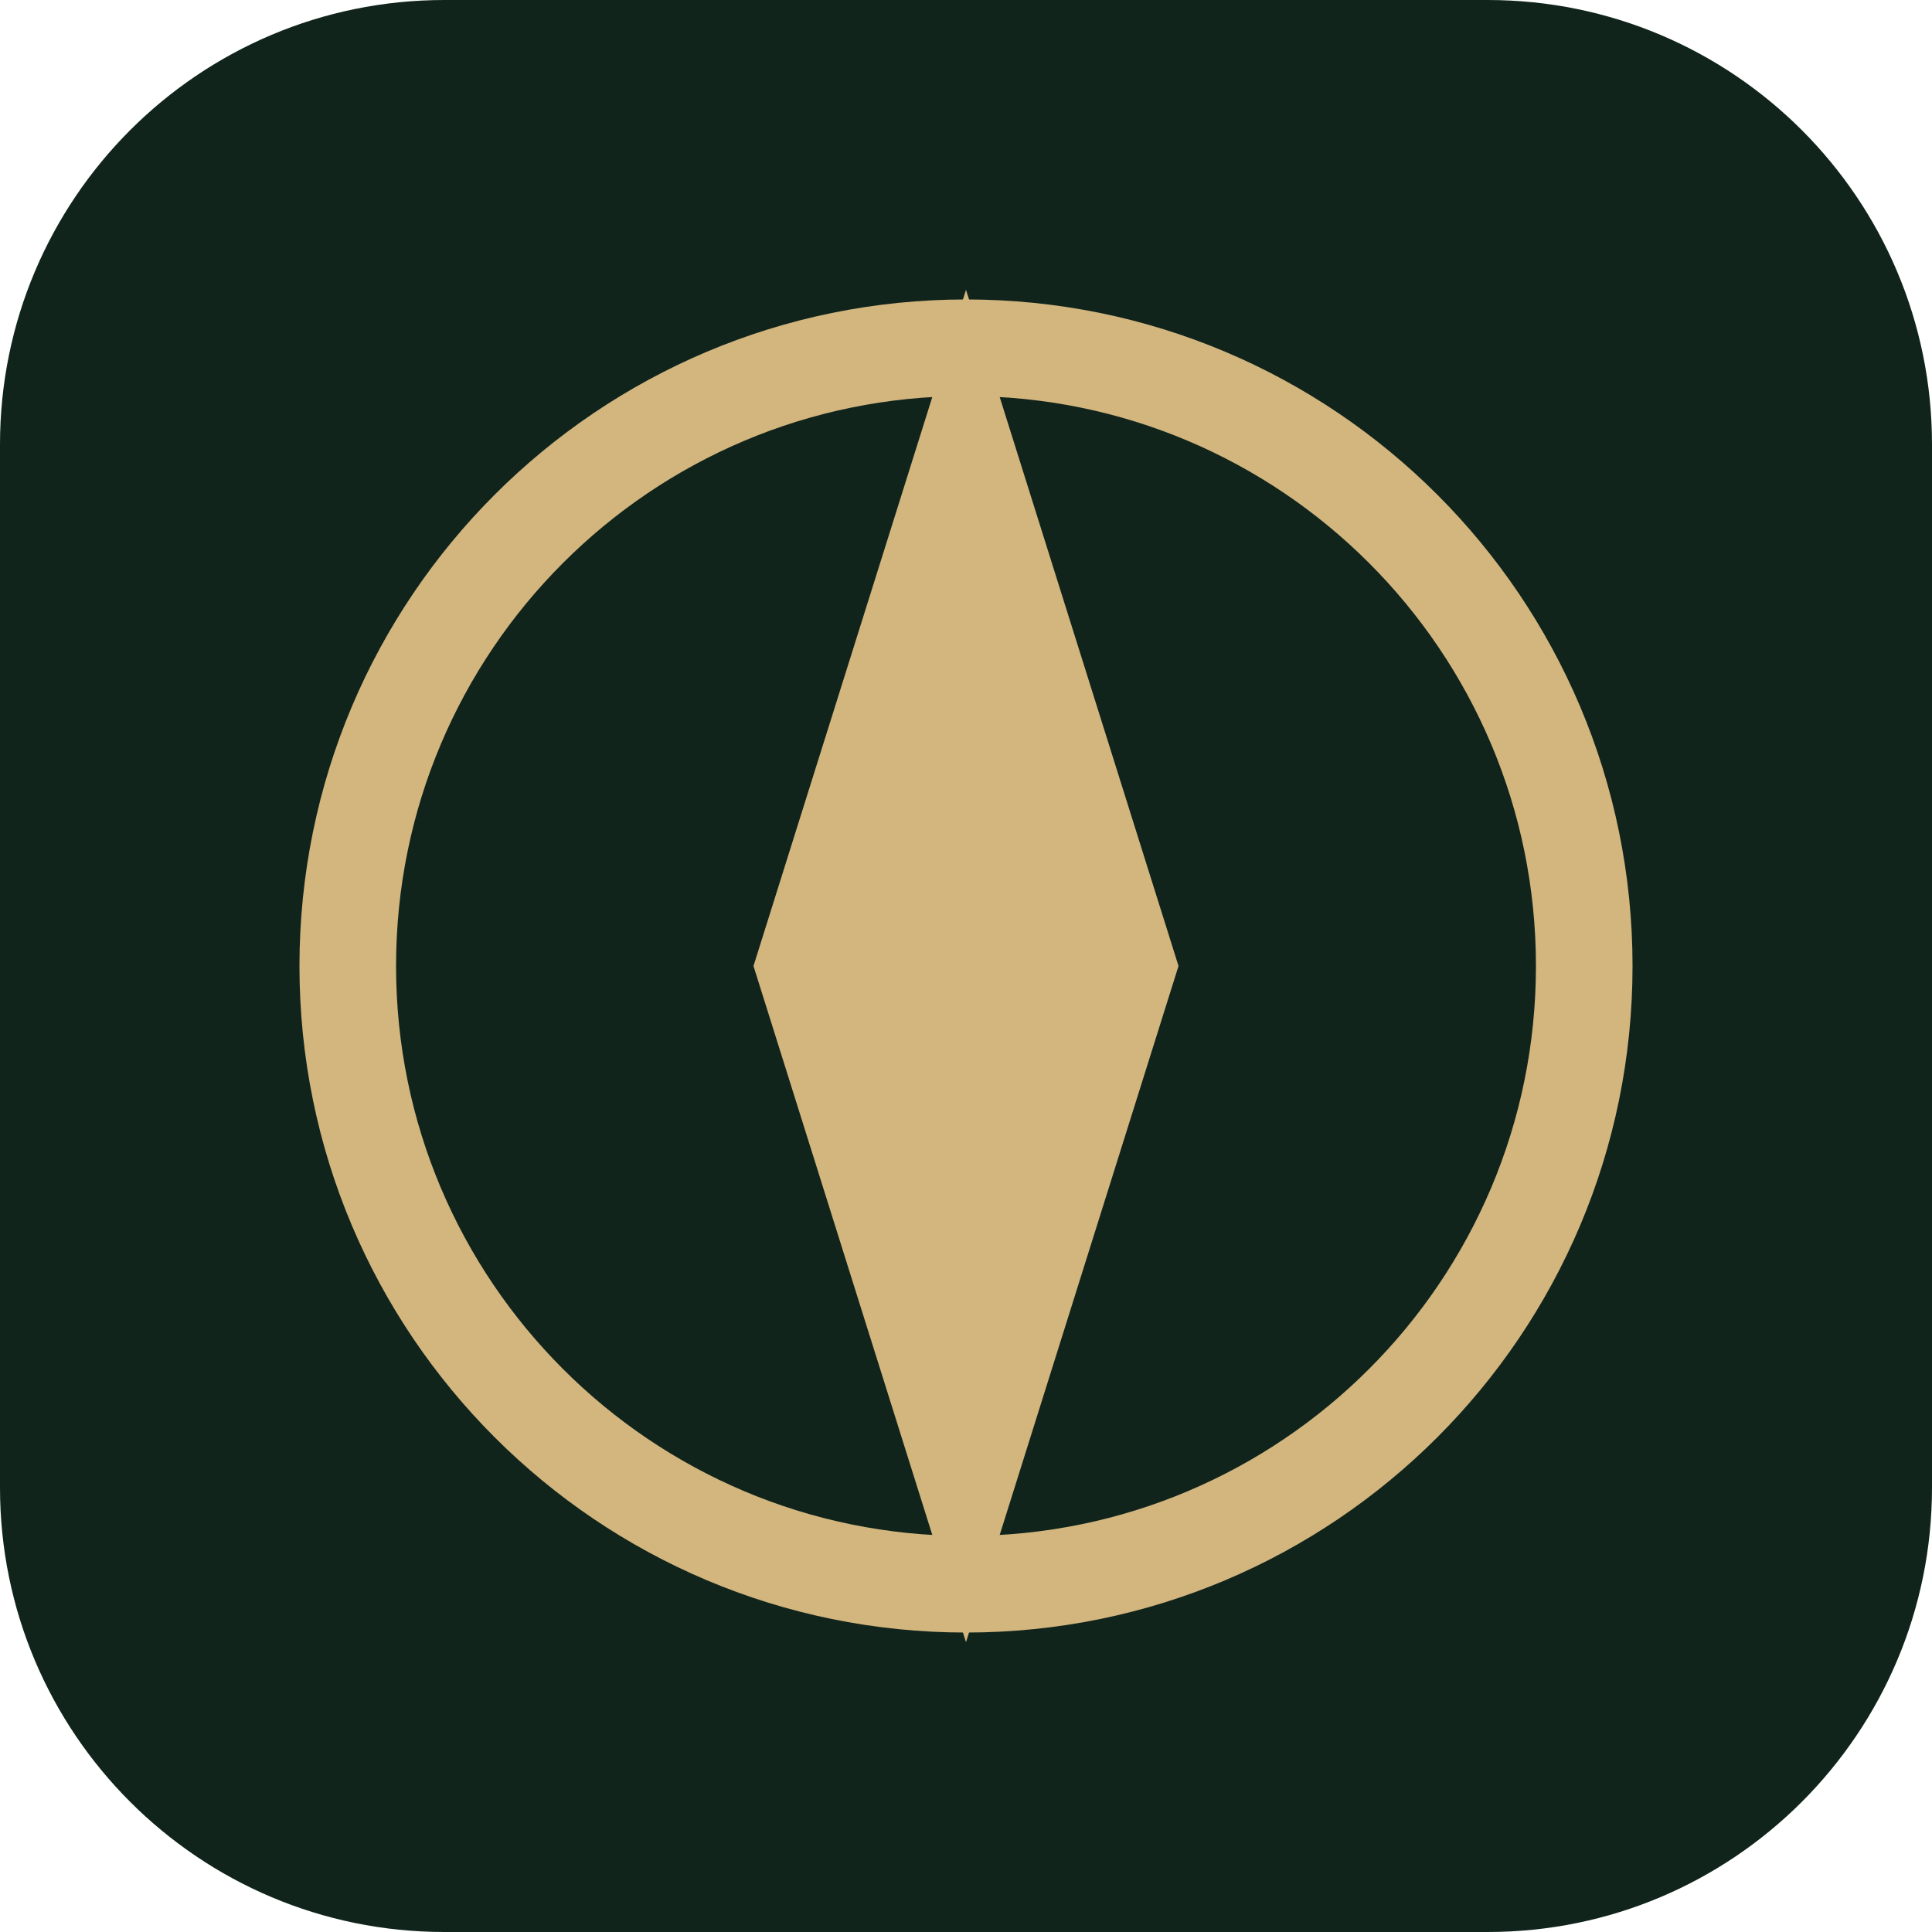
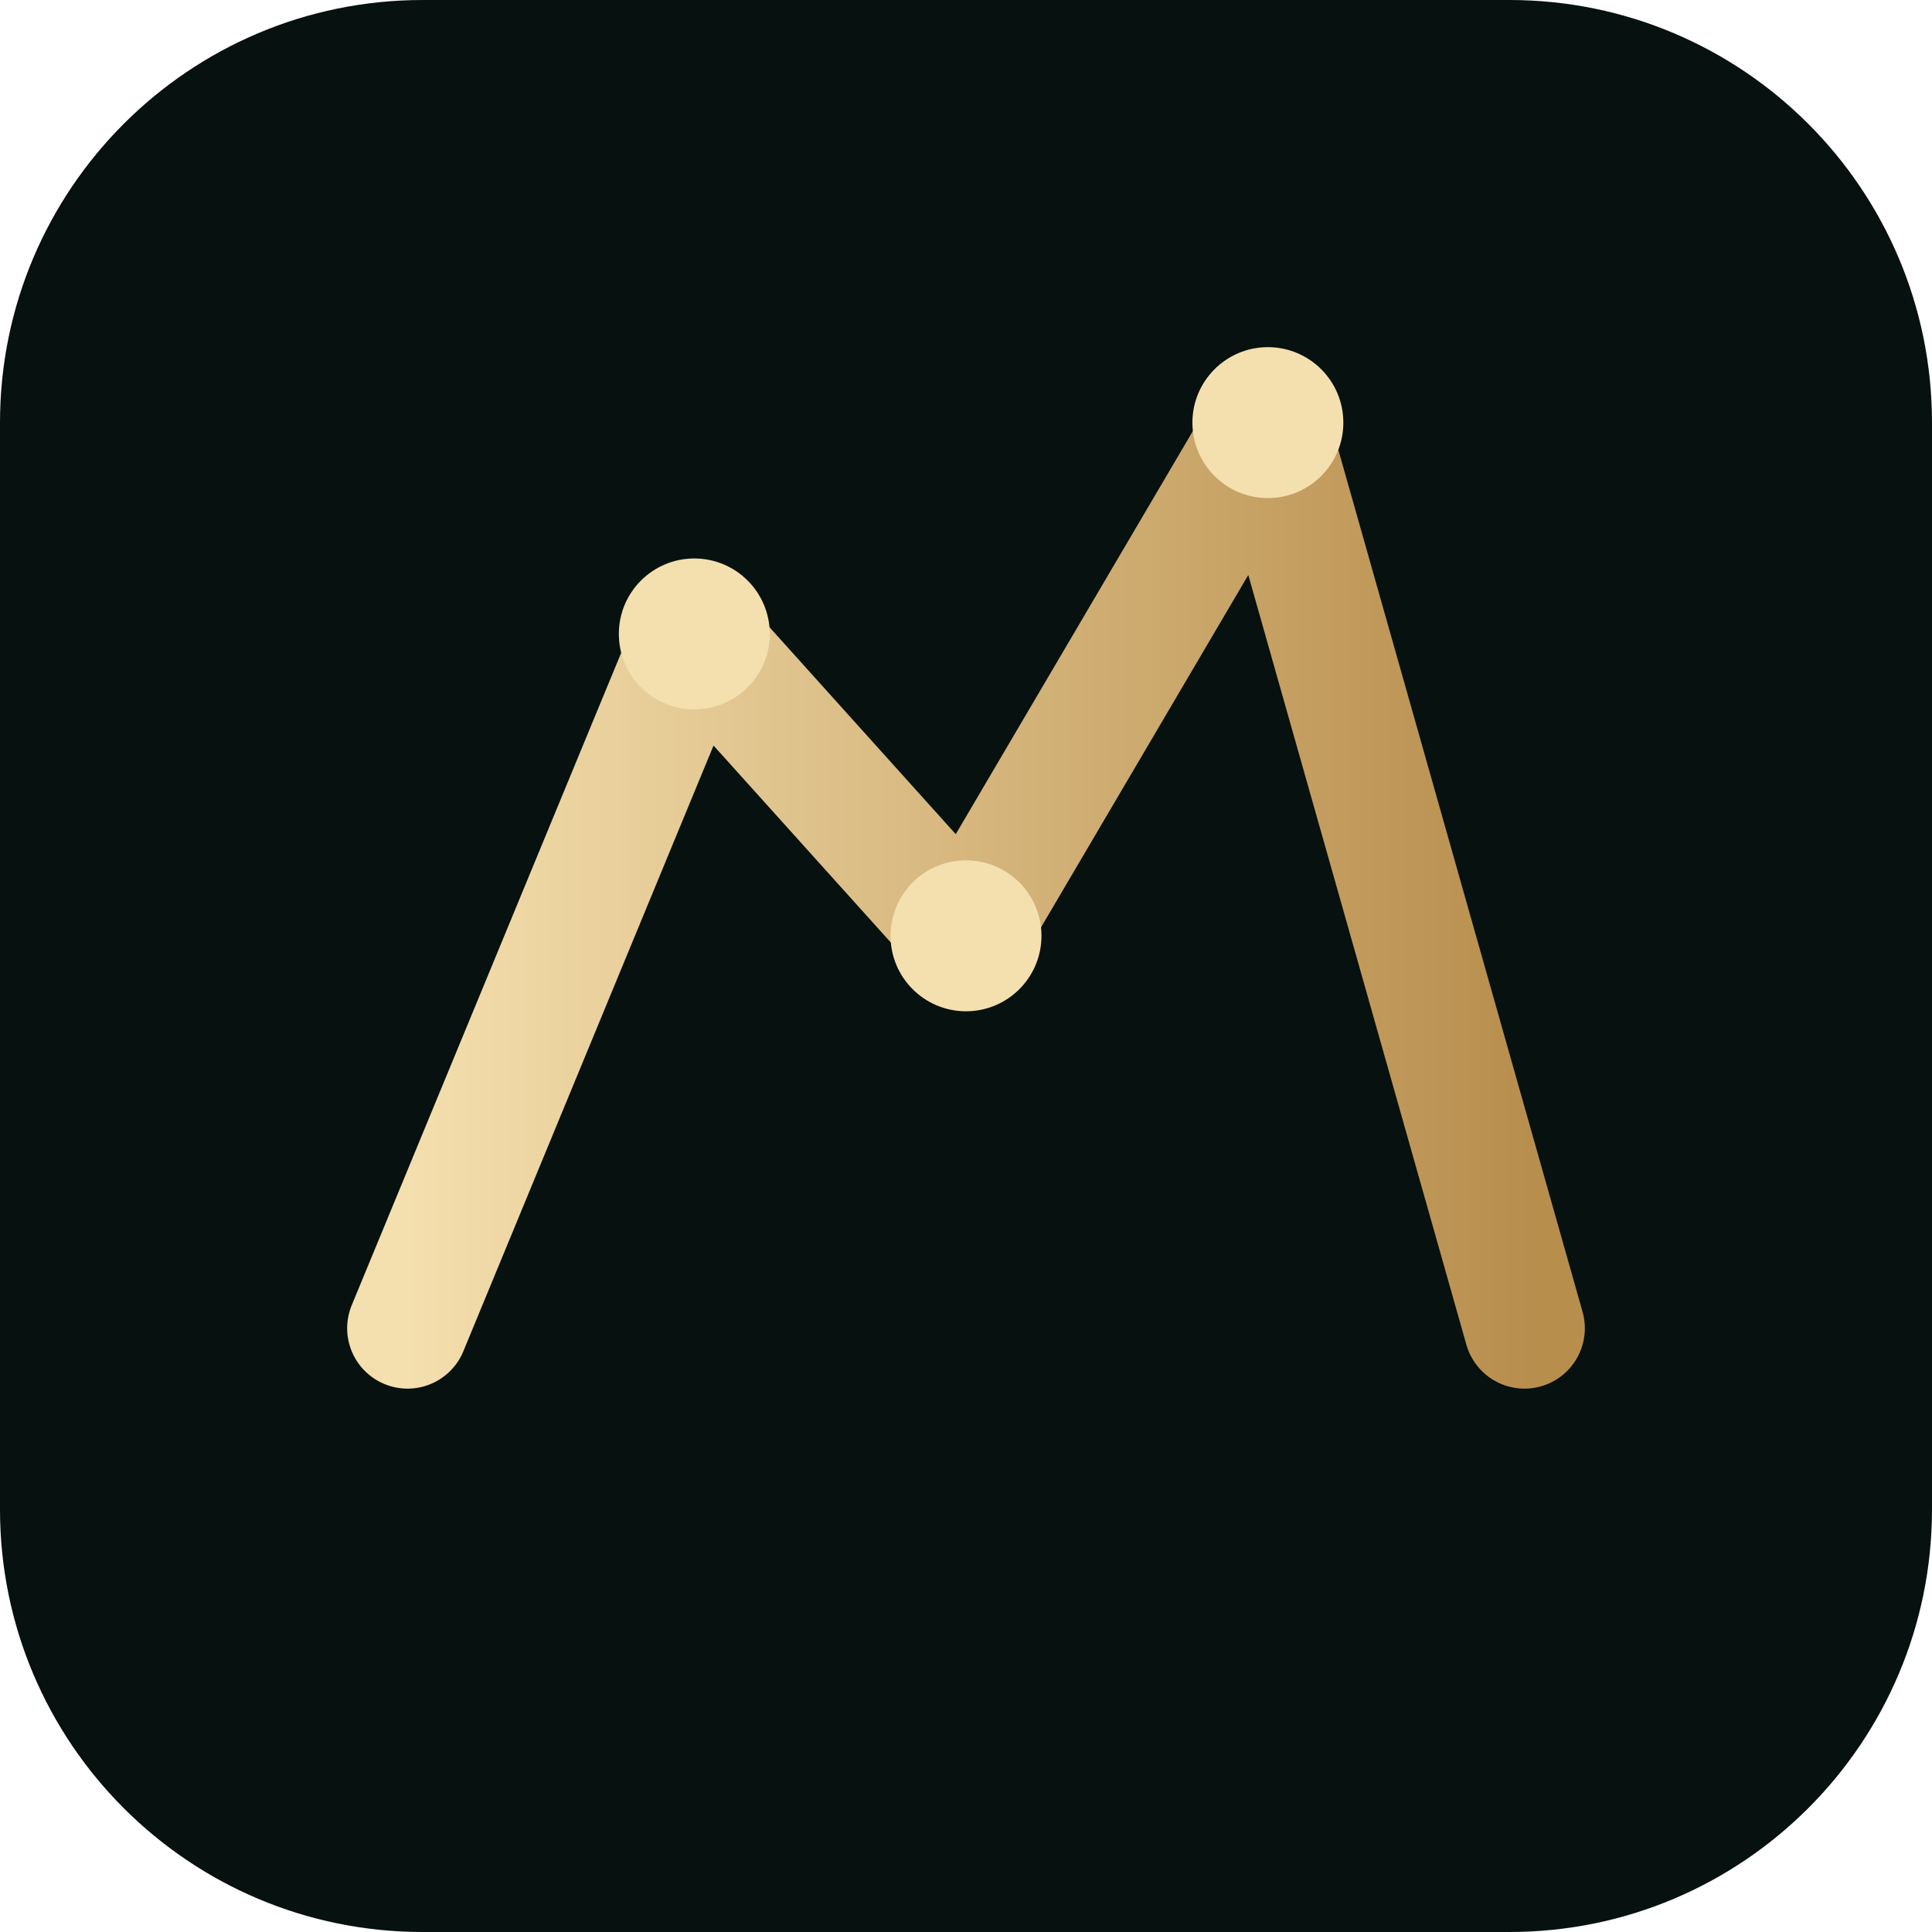
- <svg xmlns="http://www.w3.org/2000/svg" viewBox="0 0 100 100">
-   <rect width="100" height="100" rx="23" fill="#10241c" />
-   <circle cx="50" cy="50" r="32" stroke="#d3b57e" stroke-width="5" fill="none" />
-   <path d="M50 15 L61 50 50 85 39 50Z" fill="#d3b57e" />
+ <svg xmlns="http://www.w3.org/2000/svg" viewBox="0 0 256 256">
+   <defs>
+     <linearGradient id="g" x1="0" x2="1">
+       <stop offset="0" stop-color="#f4dfae" />
+       <stop offset="1" stop-color="#b88e4d" />
+     </linearGradient>
+   </defs>
+   <rect width="256" height="256" rx="56" fill="#07110f" />
+   <path d="M54 176 92 84l36 40 40-68 34 120" fill="none" stroke="url(#g)" stroke-width="16" stroke-linecap="round" stroke-linejoin="round" />
+   <circle cx="92" cy="84" r="10" fill="#f4dfae" />
+   <circle cx="128" cy="124" r="10" fill="#f4dfae" />
+   <circle cx="168" cy="56" r="10" fill="#f4dfae" />
</svg>
